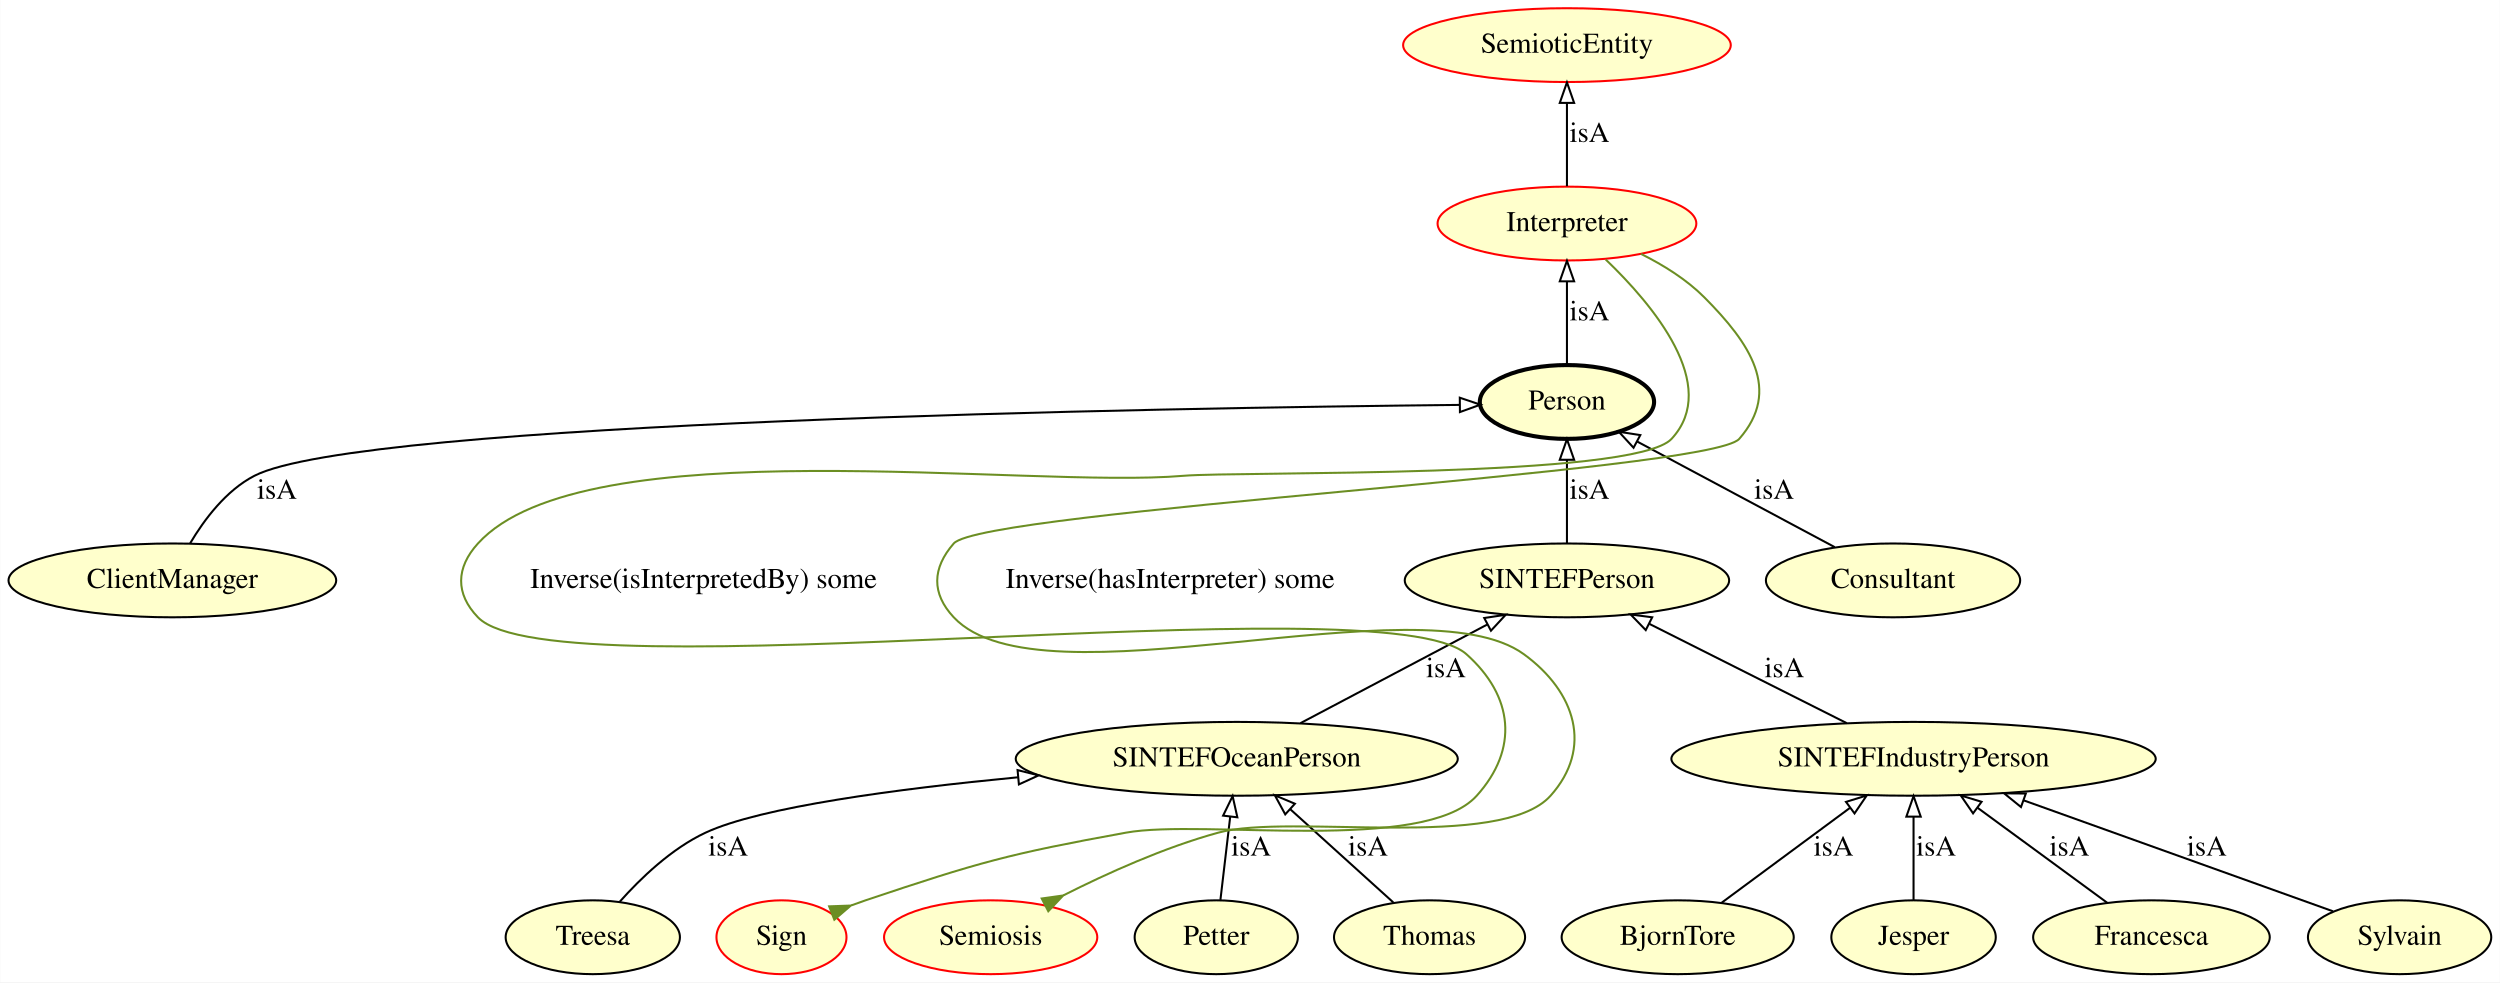
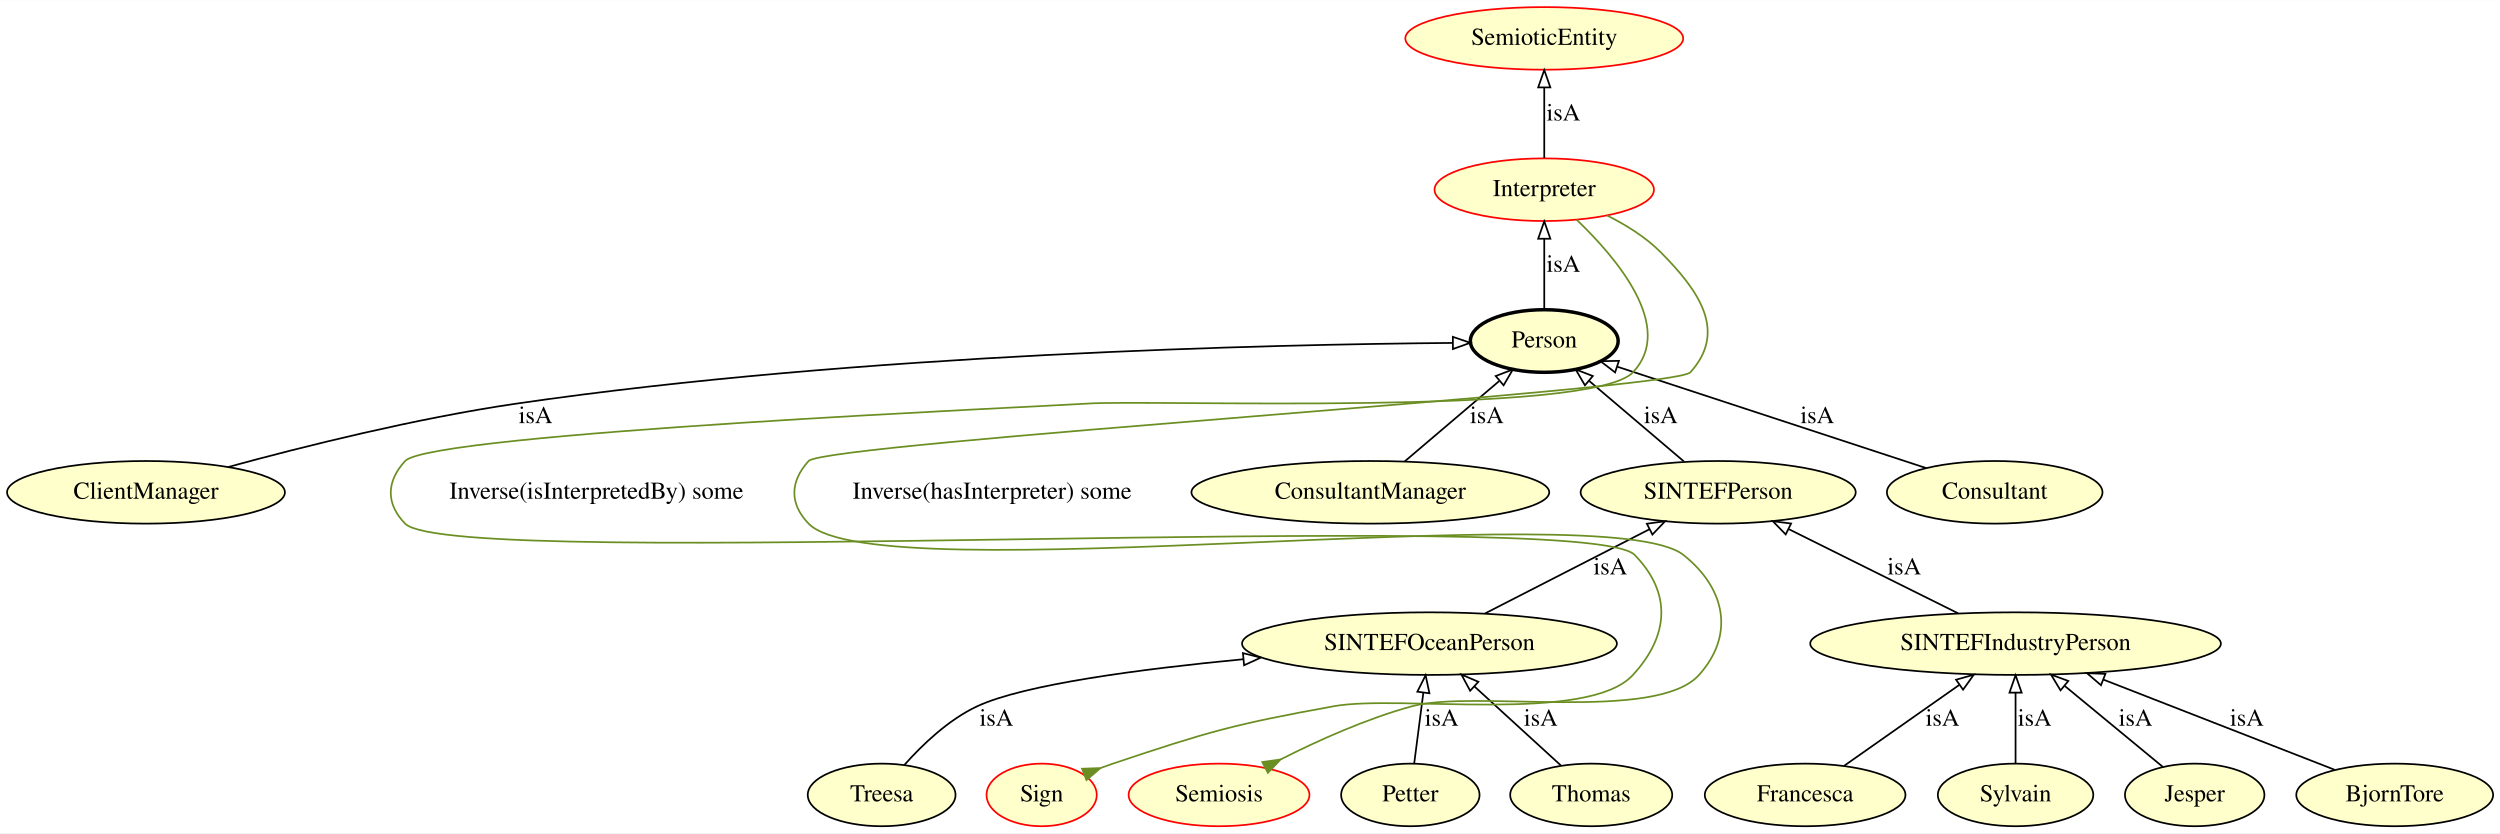
- <svg xmlns="http://www.w3.org/2000/svg" xmlns:xlink="http://www.w3.org/1999/xlink" width="1219pt" height="479pt" viewBox="0.00 0.00 1218.79 479.00">
+ <svg xmlns="http://www.w3.org/2000/svg" xmlns:xlink="http://www.w3.org/1999/xlink" width="1437pt" height="479pt" viewBox="0.00 0.00 1437.49 479.00">
  <g id="graph0" class="graph" transform="scale(1 1) rotate(0) translate(4 475)">
-     <polygon fill="white" stroke="transparent" points="-4,4 -4,-475 1214.79,-475 1214.79,4 -4,4" />
+     <polygon fill="white" stroke="transparent" points="-4,4 -4,-475 1433.49,-475 1433.49,4 -4,4" />
    <g id="node1" class="node">
      <g id="a_node1">
-         <a xlink:href="http://example.org/owl-client-relationship#EMMO_dbca868b-e8ec-5b26-8929-e319db1c534f" xlink:title="Sylvain">
-           <ellipse fill="#ffffcc" stroke="black" cx="1165.94" cy="-18" rx="44.69" ry="18" />
-           <text text-anchor="middle" x="1165.94" y="-14.3" font-family="Times,serif" font-size="14.00">Sylvain</text>
-         </a>
-       </g>
-     </g>
-     <g id="node8" class="node">
-       <g id="a_node8">
+         <a xlink:href="http://example.org/owl-client-relationship#EMMO_71f7ecb6-a711-5787-b5ec-d764eaed71e8" xlink:title="BjornTore">
+           <ellipse fill="#ffffcc" stroke="black" cx="1372.94" cy="-18" rx="56.59" ry="18" />
+           <text text-anchor="middle" x="1372.94" y="-14.3" font-family="Times,serif" font-size="14.00">BjornTore</text>
+         </a>
+       </g>
+     </g>
+     <g id="node9" class="node">
+       <g id="a_node9">
        <a xlink:href="http://example.org/owl-client-relationship#EMMO_b36d2d3b-e9b0-5909-9a8d-40fd3a1efaa1" xlink:title="SINTEFIndustryPerson">
-           <ellipse fill="#ffffcc" stroke="black" cx="928.94" cy="-105" rx="118.08" ry="18" />
-           <text text-anchor="middle" x="928.94" y="-101.3" font-family="Times,serif" font-size="14.00">SINTEFIndustryPerson</text>
-         </a>
-       </g>
-     </g>
-     <g id="edge12" class="edge">
-       <path fill="none" stroke="black" d="M1133.49,-30.64C1094.67,-44.56 1029.11,-68.07 982.69,-84.72" />
-       <polygon fill="none" stroke="black" points="981.33,-81.49 973.1,-88.16 983.69,-88.08 981.33,-81.49" />
-       <text text-anchor="middle" x="1071.94" y="-57.8" font-family="Times,serif" font-size="14.00">isA</text>
+           <ellipse fill="#ffffcc" stroke="black" cx="1154.94" cy="-105" rx="118.08" ry="18" />
+           <text text-anchor="middle" x="1154.94" y="-101.3" font-family="Times,serif" font-size="14.00">SINTEFIndustryPerson</text>
+         </a>
+       </g>
+     </g>
+     <g id="edge2" class="edge">
+       <path fill="none" stroke="black" d="M1338.4,-32.47C1302.61,-46.42 1246.31,-68.38 1205.51,-84.28" />
+       <polygon fill="none" stroke="black" points="1204.06,-81.09 1196.01,-87.99 1206.6,-87.61 1204.06,-81.09" />
+       <text text-anchor="middle" x="1287.94" y="-57.8" font-family="Times,serif" font-size="14.00">isA</text>
    </g>
    <g id="node2" class="node">
      <g id="a_node2">
-         <a xlink:href="http://example.org/owl-client-relationship#EMMO_7e775797-9967-5bee-9698-f87a965d118e" xlink:title="SINTEFPerson">
-           <ellipse fill="#ffffcc" stroke="black" cx="759.94" cy="-192" rx="79.09" ry="18" />
-           <text text-anchor="middle" x="759.94" y="-188.3" font-family="Times,serif" font-size="14.00">SINTEFPerson</text>
-         </a>
-       </g>
-     </g>
-     <g id="node7" class="node">
-       <g id="a_node7">
-         <a xlink:href="http://example.org/owl-client-relationship#EMMO_3b652611-f435-5b44-88dd-9d3337e4e5a3" xlink:title="Person">
-           <ellipse fill="#ffffcc" stroke="black" stroke-width="2" cx="759.94" cy="-279" rx="42.49" ry="18" />
-           <text text-anchor="middle" x="759.94" y="-275.3" font-family="Times,serif" font-size="14.00">Person</text>
-         </a>
-       </g>
-     </g>
-     <g id="edge5" class="edge">
-       <path fill="none" stroke="black" d="M759.94,-210.2C759.94,-221.84 759.94,-237.45 759.94,-250.76" />
-       <polygon fill="none" stroke="black" points="756.44,-250.82 759.94,-260.82 763.44,-250.82 756.44,-250.82" />
-       <text text-anchor="middle" x="770.94" y="-231.8" font-family="Times,serif" font-size="14.00">isA</text>
+         <a xlink:href="http://example.org/owl-client-relationship#EMMO_f26059cd-fb61-537c-a625-2c8338367424" xlink:title="Petter">
+           <ellipse fill="#ffffcc" stroke="black" cx="806.94" cy="-18" rx="39.79" ry="18" />
+           <text text-anchor="middle" x="806.94" y="-14.3" font-family="Times,serif" font-size="14.00">Petter</text>
+         </a>
+       </g>
+     </g>
+     <g id="node13" class="node">
+       <g id="a_node13">
+         <a xlink:href="http://example.org/owl-client-relationship#EMMO_dcafb1c6-5b23-5850-a9e3-838e73b395e3" xlink:title="SINTEFOceanPerson">
+           <ellipse fill="#ffffcc" stroke="black" cx="817.94" cy="-105" rx="107.78" ry="18" />
+           <text text-anchor="middle" x="817.94" y="-101.3" font-family="Times,serif" font-size="14.00">SINTEFOceanPerson</text>
+         </a>
+       </g>
+     </g>
+     <g id="edge14" class="edge">
+       <path fill="none" stroke="black" d="M809.17,-36.2C810.67,-47.84 812.7,-63.45 814.42,-76.76" />
+       <polygon fill="none" stroke="black" points="810.97,-77.36 815.72,-86.82 817.91,-76.46 810.97,-77.36" />
+       <text text-anchor="middle" x="824.94" y="-57.8" font-family="Times,serif" font-size="14.00">isA</text>
    </g>
    <g id="node3" class="node">
      <g id="a_node3">
-         <a xlink:href="http://example.org/owl-client-relationship#EMMO_f26059cd-fb61-537c-a625-2c8338367424" xlink:title="Petter">
-           <ellipse fill="#ffffcc" stroke="black" cx="588.94" cy="-18" rx="39.79" ry="18" />
-           <text text-anchor="middle" x="588.94" y="-14.3" font-family="Times,serif" font-size="14.00">Petter</text>
-         </a>
-       </g>
-     </g>
-     <g id="node12" class="node">
-       <g id="a_node12">
-         <a xlink:href="http://example.org/owl-client-relationship#EMMO_dcafb1c6-5b23-5850-a9e3-838e73b395e3" xlink:title="SINTEFOceanPerson">
-           <ellipse fill="#ffffcc" stroke="black" cx="598.94" cy="-105" rx="107.78" ry="18" />
-           <text text-anchor="middle" x="598.94" y="-101.3" font-family="Times,serif" font-size="14.00">SINTEFOceanPerson</text>
-         </a>
-       </g>
-     </g>
-     <g id="edge13" class="edge">
-       <path fill="none" stroke="black" d="M590.97,-36.2C592.34,-47.84 594.17,-63.45 595.74,-76.76" />
-       <polygon fill="none" stroke="black" points="592.28,-77.3 596.92,-86.82 599.23,-76.48 592.28,-77.3" />
-       <text text-anchor="middle" x="605.94" y="-57.8" font-family="Times,serif" font-size="14.00">isA</text>
+         <a xlink:href="http://example.org/owl-client-relationship#EMMO_3b652611-f435-5b44-88dd-9d3337e4e5a3" xlink:title="Person">
+           <ellipse fill="#ffffcc" stroke="black" stroke-width="2" cx="883.94" cy="-279" rx="42.49" ry="18" />
+           <text text-anchor="middle" x="883.94" y="-275.3" font-family="Times,serif" font-size="14.00">Person</text>
+         </a>
+       </g>
+     </g>
+     <g id="node15" class="node">
+       <g id="a_node15">
+         <a xlink:href="https://w3id.org/emmo#EMMO_0527413c_b286_4e9c_b2d0_03fb2a038dee" xlink:title="Interpreter">
+           <ellipse fill="#ffffcc" stroke="red" cx="883.94" cy="-366" rx="63.09" ry="18" />
+           <text text-anchor="middle" x="883.94" y="-362.3" font-family="Times,serif" font-size="14.00">Interpreter</text>
+         </a>
+       </g>
+     </g>
+     <g id="edge7" class="edge">
+       <path fill="none" stroke="black" d="M883.94,-297.2C883.94,-308.84 883.94,-324.45 883.94,-337.76" />
+       <polygon fill="none" stroke="black" points="880.44,-337.82 883.94,-347.82 887.44,-337.82 880.44,-337.82" />
+       <text text-anchor="middle" x="894.94" y="-318.8" font-family="Times,serif" font-size="14.00">isA</text>
    </g>
    <g id="node4" class="node">
      <g id="a_node4">
        <a xlink:href="http://example.org/owl-client-relationship#EMMO_e9a892e3-4212-52b1-98da-b91c2a32c965" xlink:title="Thomas">
-           <ellipse fill="#ffffcc" stroke="black" cx="692.94" cy="-18" rx="46.59" ry="18" />
-           <text text-anchor="middle" x="692.94" y="-14.3" font-family="Times,serif" font-size="14.00">Thomas</text>
-         </a>
-       </g>
-     </g>
-     <g id="edge3" class="edge">
-       <path fill="none" stroke="black" d="M675.26,-34.99C661.09,-47.8 641.01,-65.96 625,-80.44" />
-       <polygon fill="none" stroke="black" points="622.58,-77.91 617.51,-87.21 627.27,-83.1 622.58,-77.91" />
-       <text text-anchor="middle" x="662.94" y="-57.8" font-family="Times,serif" font-size="14.00">isA</text>
+           <ellipse fill="#ffffcc" stroke="black" cx="910.94" cy="-18" rx="46.59" ry="18" />
+           <text text-anchor="middle" x="910.94" y="-14.3" font-family="Times,serif" font-size="14.00">Thomas</text>
+         </a>
+       </g>
+     </g>
+     <g id="edge4" class="edge">
+       <path fill="none" stroke="black" d="M893.45,-34.99C879.43,-47.8 859.56,-65.96 843.72,-80.44" />
+       <polygon fill="none" stroke="black" points="841.33,-77.88 836.31,-87.21 846.05,-83.05 841.33,-77.88" />
+       <text text-anchor="middle" x="881.94" y="-57.8" font-family="Times,serif" font-size="14.00">isA</text>
    </g>
    <g id="node5" class="node">
      <g id="a_node5">
        <a xlink:href="http://example.org/owl-client-relationship#EMMO_4b473939-6d2a-5342-a4da-4218c05009cb" xlink:title="Consultant">
-           <ellipse fill="#ffffcc" stroke="black" cx="918.94" cy="-192" rx="61.99" ry="18" />
-           <text text-anchor="middle" x="918.94" y="-188.3" font-family="Times,serif" font-size="14.00">Consultant</text>
-         </a>
-       </g>
-     </g>
-     <g id="edge11" class="edge">
-       <path fill="none" stroke="black" d="M890.52,-208.2C863.52,-222.63 822.88,-244.35 794.13,-259.73" />
-       <polygon fill="none" stroke="black" points="792.41,-256.68 785.24,-264.48 795.71,-262.85 792.41,-256.68" />
-       <text text-anchor="middle" x="860.94" y="-231.8" font-family="Times,serif" font-size="14.00">isA</text>
+           <ellipse fill="#ffffcc" stroke="black" cx="1142.94" cy="-192" rx="61.99" ry="18" />
+           <text text-anchor="middle" x="1142.94" y="-188.3" font-family="Times,serif" font-size="14.00">Consultant</text>
+         </a>
+       </g>
+     </g>
+     <g id="edge12" class="edge">
+       <path fill="none" stroke="black" d="M1103.61,-205.91C1055.68,-221.64 975.05,-248.1 925.95,-264.22" />
+       <polygon fill="none" stroke="black" points="924.68,-260.95 916.27,-267.39 926.86,-267.6 924.68,-260.95" />
+       <text text-anchor="middle" x="1040.94" y="-231.8" font-family="Times,serif" font-size="14.00">isA</text>
    </g>
    <g id="node6" class="node">
      <g id="a_node6">
-         <a xlink:href="http://example.org/owl-client-relationship#EMMO_71f7ecb6-a711-5787-b5ec-d764eaed71e8" xlink:title="BjornTore">
-           <ellipse fill="#ffffcc" stroke="black" cx="813.94" cy="-18" rx="56.59" ry="18" />
-           <text text-anchor="middle" x="813.94" y="-14.3" font-family="Times,serif" font-size="14.00">BjornTore</text>
-         </a>
-       </g>
-     </g>
-     <g id="edge2" class="edge">
-       <path fill="none" stroke="black" d="M835.3,-34.79C852.92,-47.81 878.16,-66.46 897.99,-81.12" />
-       <polygon fill="none" stroke="black" points="896,-84 906.12,-87.13 900.16,-78.37 896,-84" />
-       <text text-anchor="middle" x="889.94" y="-57.8" font-family="Times,serif" font-size="14.00">isA</text>
-     </g>
-     <g id="node14" class="node">
-       <g id="a_node14">
-         <a xlink:href="https://w3id.org/emmo#EMMO_0527413c_b286_4e9c_b2d0_03fb2a038dee" xlink:title="Interpreter">
-           <ellipse fill="#ffffcc" stroke="red" cx="759.94" cy="-366" rx="63.09" ry="18" />
-           <text text-anchor="middle" x="759.94" y="-362.3" font-family="Times,serif" font-size="14.00">Interpreter</text>
+         <a xlink:href="http://example.org/owl-client-relationship#EMMO_7e775797-9967-5bee-9698-f87a965d118e" xlink:title="SINTEFPerson">
+           <ellipse fill="#ffffcc" stroke="black" cx="983.94" cy="-192" rx="79.09" ry="18" />
+           <text text-anchor="middle" x="983.94" y="-188.3" font-family="Times,serif" font-size="14.00">SINTEFPerson</text>
        </a>
      </g>
    </g>
    <g id="edge6" class="edge">
-       <path fill="none" stroke="black" d="M759.94,-297.2C759.94,-308.84 759.94,-324.45 759.94,-337.76" />
-       <polygon fill="none" stroke="black" points="756.44,-337.82 759.94,-347.82 763.44,-337.82 756.44,-337.82" />
-       <text text-anchor="middle" x="770.94" y="-318.8" font-family="Times,serif" font-size="14.00">isA</text>
-     </g>
-     <g id="edge7" class="edge">
-       <path fill="none" stroke="black" d="M896.36,-122.39C868.92,-136.19 829.56,-155.98 800.17,-170.77" />
-       <polygon fill="none" stroke="black" points="798.36,-167.76 791,-175.38 801.51,-174.01 798.36,-167.76" />
-       <text text-anchor="middle" x="865.94" y="-144.8" font-family="Times,serif" font-size="14.00">isA</text>
-     </g>
-     <g id="node9" class="node">
-       <g id="a_node9">
-         <a xlink:href="http://example.org/owl-client-relationship#EMMO_a9817951-4720-5572-8941-ff9f85b0c4a1" xlink:title="Treesa">
-           <ellipse fill="#ffffcc" stroke="black" cx="284.94" cy="-18" rx="42.49" ry="18" />
-           <text text-anchor="middle" x="284.94" y="-14.3" font-family="Times,serif" font-size="14.00">Treesa</text>
-         </a>
-       </g>
-     </g>
-     <g id="edge1" class="edge">
-       <path fill="none" stroke="black" d="M298.07,-35.31C308.23,-46.72 323.33,-61.26 339.94,-69 366.72,-81.48 433.27,-90.32 492.2,-95.99" />
-       <polygon fill="none" stroke="black" points="492.06,-99.49 502.34,-96.94 492.71,-92.52 492.06,-99.49" />
-       <text text-anchor="middle" x="350.94" y="-57.8" font-family="Times,serif" font-size="14.00">isA</text>
-     </g>
-     <g id="node10" class="node">
-       <g id="a_node10">
+       <path fill="none" stroke="black" d="M964.19,-209.79C948.63,-223.02 926.82,-241.55 909.86,-255.97" />
+       <polygon fill="none" stroke="black" points="907.33,-253.53 901.98,-262.67 911.86,-258.86 907.33,-253.53" />
+       <text text-anchor="middle" x="950.94" y="-231.8" font-family="Times,serif" font-size="14.00">isA</text>
+     </g>
+     <g id="node7" class="node">
+       <g id="a_node7">
+         <a xlink:href="http://example.org/owl-client-relationship#EMMO_39c5d034-c6b5-572c-9a79-4eb0e332e7fb" xlink:title="Francesca">
+           <ellipse fill="#ffffcc" stroke="black" cx="1033.94" cy="-18" rx="57.69" ry="18" />
+           <text text-anchor="middle" x="1033.94" y="-14.3" font-family="Times,serif" font-size="14.00">Francesca</text>
+         </a>
+       </g>
+     </g>
+     <g id="edge9" class="edge">
+       <path fill="none" stroke="black" d="M1056.42,-34.79C1075.04,-47.87 1101.74,-66.63 1122.65,-81.32" />
+       <polygon fill="none" stroke="black" points="1120.74,-84.25 1130.93,-87.13 1124.76,-78.52 1120.74,-84.25" />
+       <text text-anchor="middle" x="1112.94" y="-57.8" font-family="Times,serif" font-size="14.00">isA</text>
+     </g>
+     <g id="node8" class="node">
+       <g id="a_node8">
        <a xlink:href="http://example.org/owl-client-relationship#EMMO_0faf89e8-8210-5c7a-b85c-b2d51e896b76" xlink:title="ClientManager">
          <ellipse fill="#ffffcc" stroke="black" cx="79.94" cy="-192" rx="79.89" ry="18" />
          <text text-anchor="middle" x="79.94" y="-188.3" font-family="Times,serif" font-size="14.00">ClientManager</text>
        </a>
      </g>
    </g>
-     <g id="edge10" class="edge">
-       <path fill="none" stroke="black" d="M88.62,-210.11C95.44,-221.59 106.11,-235.88 119.94,-243 171.52,-269.55 563.73,-276.07 707.41,-277.57" />
-       <polygon fill="none" stroke="black" points="707.69,-281.08 717.72,-277.68 707.76,-274.08 707.69,-281.08" />
-       <text text-anchor="middle" x="130.94" y="-231.8" font-family="Times,serif" font-size="14.00">isA</text>
+     <g id="edge11" class="edge">
+       <path fill="none" stroke="black" d="M127.29,-206.58C170.16,-218.28 235.25,-234.58 292.94,-243 490.1,-271.76 727.53,-277.03 831.21,-277.9" />
+       <polygon fill="none" stroke="black" points="831.38,-281.4 841.41,-277.97 831.43,-274.4 831.38,-281.4" />
+       <text text-anchor="middle" x="303.94" y="-231.8" font-family="Times,serif" font-size="14.00">isA</text>
+     </g>
+     <g id="edge8" class="edge">
+       <path fill="none" stroke="black" d="M1121.97,-122.39C1094.21,-136.19 1054.39,-155.98 1024.64,-170.77" />
+       <polygon fill="none" stroke="black" points="1022.77,-167.79 1015.37,-175.38 1025.88,-174.06 1022.77,-167.79" />
+       <text text-anchor="middle" x="1090.94" y="-144.8" font-family="Times,serif" font-size="14.00">isA</text>
+     </g>
+     <g id="node10" class="node">
+       <g id="a_node10">
+         <a xlink:href="http://example.org/owl-client-relationship#EMMO_dbca868b-e8ec-5b26-8929-e319db1c534f" xlink:title="Sylvain">
+           <ellipse fill="#ffffcc" stroke="black" cx="1154.94" cy="-18" rx="44.69" ry="18" />
+           <text text-anchor="middle" x="1154.94" y="-14.3" font-family="Times,serif" font-size="14.00">Sylvain</text>
+         </a>
+       </g>
+     </g>
+     <g id="edge13" class="edge">
+       <path fill="none" stroke="black" d="M1154.94,-36.2C1154.94,-47.84 1154.94,-63.45 1154.94,-76.76" />
+       <polygon fill="none" stroke="black" points="1151.44,-76.82 1154.94,-86.82 1158.44,-76.82 1151.44,-76.82" />
+       <text text-anchor="middle" x="1165.94" y="-57.8" font-family="Times,serif" font-size="14.00">isA</text>
    </g>
    <g id="node11" class="node">
      <g id="a_node11">
+         <a xlink:href="http://example.org/owl-client-relationship#EMMO_b9ee246e-f9d9-53e4-b71c-d433d4476f94" xlink:title="ConsultantManager">
+           <ellipse fill="#ffffcc" stroke="black" cx="783.94" cy="-192" rx="102.88" ry="18" />
+           <text text-anchor="middle" x="783.94" y="-188.3" font-family="Times,serif" font-size="14.00">ConsultantManager</text>
+         </a>
+       </g>
+     </g>
+     <g id="edge3" class="edge">
+       <path fill="none" stroke="black" d="M803.7,-209.79C819.25,-223.02 841.07,-241.55 858.02,-255.97" />
+       <polygon fill="none" stroke="black" points="856.02,-258.86 865.91,-262.67 860.56,-253.53 856.02,-258.86" />
+       <text text-anchor="middle" x="850.94" y="-231.8" font-family="Times,serif" font-size="14.00">isA</text>
+     </g>
+     <g id="node12" class="node">
+       <g id="a_node12">
+         <a xlink:href="http://example.org/owl-client-relationship#EMMO_a9817951-4720-5572-8941-ff9f85b0c4a1" xlink:title="Treesa">
+           <ellipse fill="#ffffcc" stroke="black" cx="502.94" cy="-18" rx="42.49" ry="18" />
+           <text text-anchor="middle" x="502.94" y="-14.3" font-family="Times,serif" font-size="14.00">Treesa</text>
+         </a>
+       </g>
+     </g>
+     <g id="edge1" class="edge">
+       <path fill="none" stroke="black" d="M516.07,-35.31C526.23,-46.73 541.33,-61.26 557.94,-69 584.83,-81.52 651.63,-90.36 710.79,-96.02" />
+       <polygon fill="none" stroke="black" points="710.69,-99.53 720.97,-96.97 711.34,-92.56 710.69,-99.53" />
+       <text text-anchor="middle" x="568.94" y="-57.8" font-family="Times,serif" font-size="14.00">isA</text>
+     </g>
+     <g id="edge10" class="edge">
+       <path fill="none" stroke="black" d="M849.95,-122.39C876.9,-136.19 915.56,-155.98 944.43,-170.77" />
+       <polygon fill="none" stroke="black" points="942.94,-173.94 953.44,-175.38 946.13,-167.71 942.94,-173.94" />
+       <text text-anchor="middle" x="921.94" y="-144.8" font-family="Times,serif" font-size="14.00">isA</text>
+     </g>
+     <g id="node14" class="node">
+       <g id="a_node14">
        <a xlink:href="http://example.org/owl-client-relationship#EMMO_a6ceba78-3a54-5288-a8c0-8bc377e8bc4c" xlink:title="Jesper">
-           <ellipse fill="#ffffcc" stroke="black" cx="928.94" cy="-18" rx="40.09" ry="18" />
-           <text text-anchor="middle" x="928.94" y="-14.3" font-family="Times,serif" font-size="14.00">Jesper</text>
-         </a>
-       </g>
-     </g>
-     <g id="edge4" class="edge">
-       <path fill="none" stroke="black" d="M928.94,-36.2C928.94,-47.84 928.94,-63.45 928.94,-76.76" />
-       <polygon fill="none" stroke="black" points="925.44,-76.82 928.94,-86.82 932.44,-76.82 925.44,-76.82" />
-       <text text-anchor="middle" x="939.94" y="-57.8" font-family="Times,serif" font-size="14.00">isA</text>
-     </g>
-     <g id="edge8" class="edge">
-       <path fill="none" stroke="black" d="M629.99,-122.39C655.93,-136.09 693.06,-155.69 720.99,-170.44" />
-       <polygon fill="none" stroke="black" points="719.61,-173.66 730.08,-175.24 722.88,-167.47 719.61,-173.66" />
-       <text text-anchor="middle" x="700.94" y="-144.8" font-family="Times,serif" font-size="14.00">isA</text>
-     </g>
-     <g id="node13" class="node">
-       <g id="a_node13">
-         <a xlink:href="http://example.org/owl-client-relationship#EMMO_39c5d034-c6b5-572c-9a79-4eb0e332e7fb" xlink:title="Francesca">
-           <ellipse fill="#ffffcc" stroke="black" cx="1044.94" cy="-18" rx="57.69" ry="18" />
-           <text text-anchor="middle" x="1044.94" y="-14.3" font-family="Times,serif" font-size="14.00">Francesca</text>
-         </a>
-       </g>
-     </g>
-     <g id="edge9" class="edge">
-       <path fill="none" stroke="black" d="M1023.4,-34.79C1005.62,-47.81 980.17,-66.46 960.17,-81.12" />
-       <polygon fill="none" stroke="black" points="957.96,-78.4 951.96,-87.13 962.1,-84.04 957.96,-78.4" />
-       <text text-anchor="middle" x="1004.94" y="-57.8" font-family="Times,serif" font-size="14.00">isA</text>
-     </g>
-     <g id="node15" class="node">
-       <g id="a_node15">
-         <a xlink:href="https://w3id.org/emmo#EMMO_b803f122_4acb_4064_9d71_c1e5fd091fc9" xlink:title="SemioticEntity">
-           <ellipse fill="#ffffcc" stroke="red" cx="759.94" cy="-453" rx="79.89" ry="18" />
-           <text text-anchor="middle" x="759.94" y="-449.3" font-family="Times,serif" font-size="14.00">SemioticEntity</text>
-         </a>
-       </g>
-     </g>
-     <g id="edge14" class="edge">
-       <path fill="none" stroke="black" d="M759.94,-384.2C759.94,-395.84 759.94,-411.45 759.94,-424.76" />
-       <polygon fill="none" stroke="black" points="756.44,-424.82 759.94,-434.82 763.44,-424.82 756.44,-424.82" />
-       <text text-anchor="middle" x="770.94" y="-405.8" font-family="Times,serif" font-size="14.00">isA</text>
+           <ellipse fill="#ffffcc" stroke="black" cx="1257.94" cy="-18" rx="40.09" ry="18" />
+           <text text-anchor="middle" x="1257.94" y="-14.3" font-family="Times,serif" font-size="14.00">Jesper</text>
+         </a>
+       </g>
+     </g>
+     <g id="edge5" class="edge">
+       <path fill="none" stroke="black" d="M1239.53,-34.2C1223.87,-47.12 1201.14,-65.87 1183.19,-80.69" />
+       <polygon fill="none" stroke="black" points="1180.8,-78.12 1175.32,-87.19 1185.26,-83.52 1180.8,-78.12" />
+       <text text-anchor="middle" x="1223.94" y="-57.8" font-family="Times,serif" font-size="14.00">isA</text>
    </g>
    <g id="node16" class="node">
      <g id="a_node16">
-         <a xlink:href="https://w3id.org/emmo#EMMO_b21a56ed_f969_4612_a6ec_cb7766f7f31d" xlink:title="Sign">
-           <ellipse fill="#ffffcc" stroke="red" cx="376.94" cy="-18" rx="31.7" ry="18" />
-           <text text-anchor="middle" x="376.94" y="-14.3" font-family="Times,serif" font-size="14.00">Sign</text>
+         <a xlink:href="https://w3id.org/emmo#EMMO_b803f122_4acb_4064_9d71_c1e5fd091fc9" xlink:title="SemioticEntity">
+           <ellipse fill="#ffffcc" stroke="red" cx="883.94" cy="-453" rx="79.89" ry="18" />
+           <text text-anchor="middle" x="883.94" y="-449.3" font-family="Times,serif" font-size="14.00">SemioticEntity</text>
        </a>
      </g>
    </g>
    <g id="edge15" class="edge">
-       <path fill="none" stroke="olivedrab" d="M778.82,-348.48C801.88,-326.38 835.01,-286.95 810.94,-261 792.91,-241.55 599.37,-245.27 572.94,-243 496.43,-236.44 280.59,-266.84 228.94,-210 218.18,-198.16 217.84,-185.52 228.94,-174 266.12,-135.4 670.97,-191.69 710.94,-156 733.88,-135.52 736.51,-109.85 715.94,-87 690.38,-58.6 582.54,-75.82 544.94,-69 487.56,-58.59 473.23,-54.55 417.94,-36 415.66,-35.23 413.33,-34.4 410.99,-33.53" />
-       <polygon fill="olivedrab" stroke="olivedrab" points="402.72,-26.55 410.76,-33.45 400.18,-33.07 402.72,-26.55" />
-       <text text-anchor="middle" x="338.94" y="-188.3" font-family="Times,serif" font-size="14.00">Inverse(isInterpretedBy) some</text>
+       <path fill="none" stroke="black" d="M883.94,-384.2C883.94,-395.84 883.94,-411.45 883.94,-424.76" />
+       <polygon fill="none" stroke="black" points="880.44,-424.82 883.94,-434.82 887.44,-424.82 880.44,-424.82" />
+       <text text-anchor="middle" x="894.94" y="-405.8" font-family="Times,serif" font-size="14.00">isA</text>
    </g>
    <g id="node17" class="node">
      <g id="a_node17">
+         <a xlink:href="https://w3id.org/emmo#EMMO_b21a56ed_f969_4612_a6ec_cb7766f7f31d" xlink:title="Sign">
+           <ellipse fill="#ffffcc" stroke="red" cx="594.94" cy="-18" rx="31.7" ry="18" />
+           <text text-anchor="middle" x="594.94" y="-14.3" font-family="Times,serif" font-size="14.00">Sign</text>
+         </a>
+       </g>
+     </g>
+     <g id="edge16" class="edge">
+       <path fill="none" stroke="olivedrab" d="M902.5,-348.79C925.65,-326.69 959.38,-286.88 934.94,-261 910.95,-235.59 655.8,-245.47 620.94,-243 599.14,-241.46 243.73,-226.09 228.94,-210 218.11,-198.22 217.77,-185.46 228.94,-174 256.37,-145.87 908.52,-184.13 935.94,-156 957.35,-134.04 955.68,-109.6 934.94,-87 908.96,-58.69 800.76,-75.85 762.94,-69 705.56,-58.6 691.23,-54.55 635.94,-36 633.66,-35.23 631.33,-34.4 628.99,-33.53" />
+       <polygon fill="olivedrab" stroke="olivedrab" points="620.72,-26.55 628.76,-33.45 618.18,-33.07 620.72,-26.55" />
+       <text text-anchor="middle" x="338.94" y="-188.3" font-family="Times,serif" font-size="14.00">Inverse(isInterpretedBy) some</text>
+     </g>
+     <g id="node18" class="node">
+       <g id="a_node18">
        <a xlink:href="https://w3id.org/emmo#EMMO_008fd3b2_4013_451f_8827_52bceab11841" xlink:title="Semiosis">
-           <ellipse fill="#ffffcc" stroke="red" cx="478.94" cy="-18" rx="51.99" ry="18" />
-           <text text-anchor="middle" x="478.94" y="-14.3" font-family="Times,serif" font-size="14.00">Semiosis</text>
-         </a>
-       </g>
-     </g>
-     <g id="edge16" class="edge">
-       <path fill="none" stroke="olivedrab" d="M796.03,-351.2C806.9,-345.79 818.24,-338.75 826.94,-330 849.21,-307.6 864.75,-284.76 843.94,-261 829.8,-244.85 475.08,-226.15 460.94,-210 450.4,-197.96 450,-185.67 460.94,-174 503.28,-128.83 688.92,-192.48 738.94,-156 764.16,-137.61 772.75,-110.25 751.94,-87 727.79,-60.01 624.88,-78.55 589.94,-69 563.66,-61.81 535.7,-49.18 514.41,-38.42" />
-       <polygon fill="olivedrab" stroke="olivedrab" points="507.04,-30.67 514.32,-38.37 503.83,-36.89 507.04,-30.67" />
+           <ellipse fill="#ffffcc" stroke="red" cx="696.94" cy="-18" rx="51.99" ry="18" />
+           <text text-anchor="middle" x="696.94" y="-14.3" font-family="Times,serif" font-size="14.00">Semiosis</text>
+         </a>
+       </g>
+     </g>
+     <g id="edge17" class="edge">
+       <path fill="none" stroke="olivedrab" d="M920.03,-351.2C930.9,-345.79 942.24,-338.75 950.94,-330 973.21,-307.6 989.13,-284.42 967.94,-261 958.45,-250.5 470.44,-220.5 460.94,-210 450.21,-198.13 449.83,-185.51 460.94,-174 499.77,-133.75 920.11,-190.74 963.94,-156 988.18,-136.79 993.59,-110.02 972.94,-87 948.32,-59.54 843.53,-78.69 807.94,-69 781.65,-61.84 753.69,-49.21 732.41,-38.44" />
+       <polygon fill="olivedrab" stroke="olivedrab" points="725.03,-30.69 732.31,-38.39 721.82,-36.91 725.03,-30.69" />
      <text text-anchor="middle" x="566.44" y="-188.3" font-family="Times,serif" font-size="14.00">Inverse(hasInterpreter) some</text>
    </g>
  </g>
</svg>
